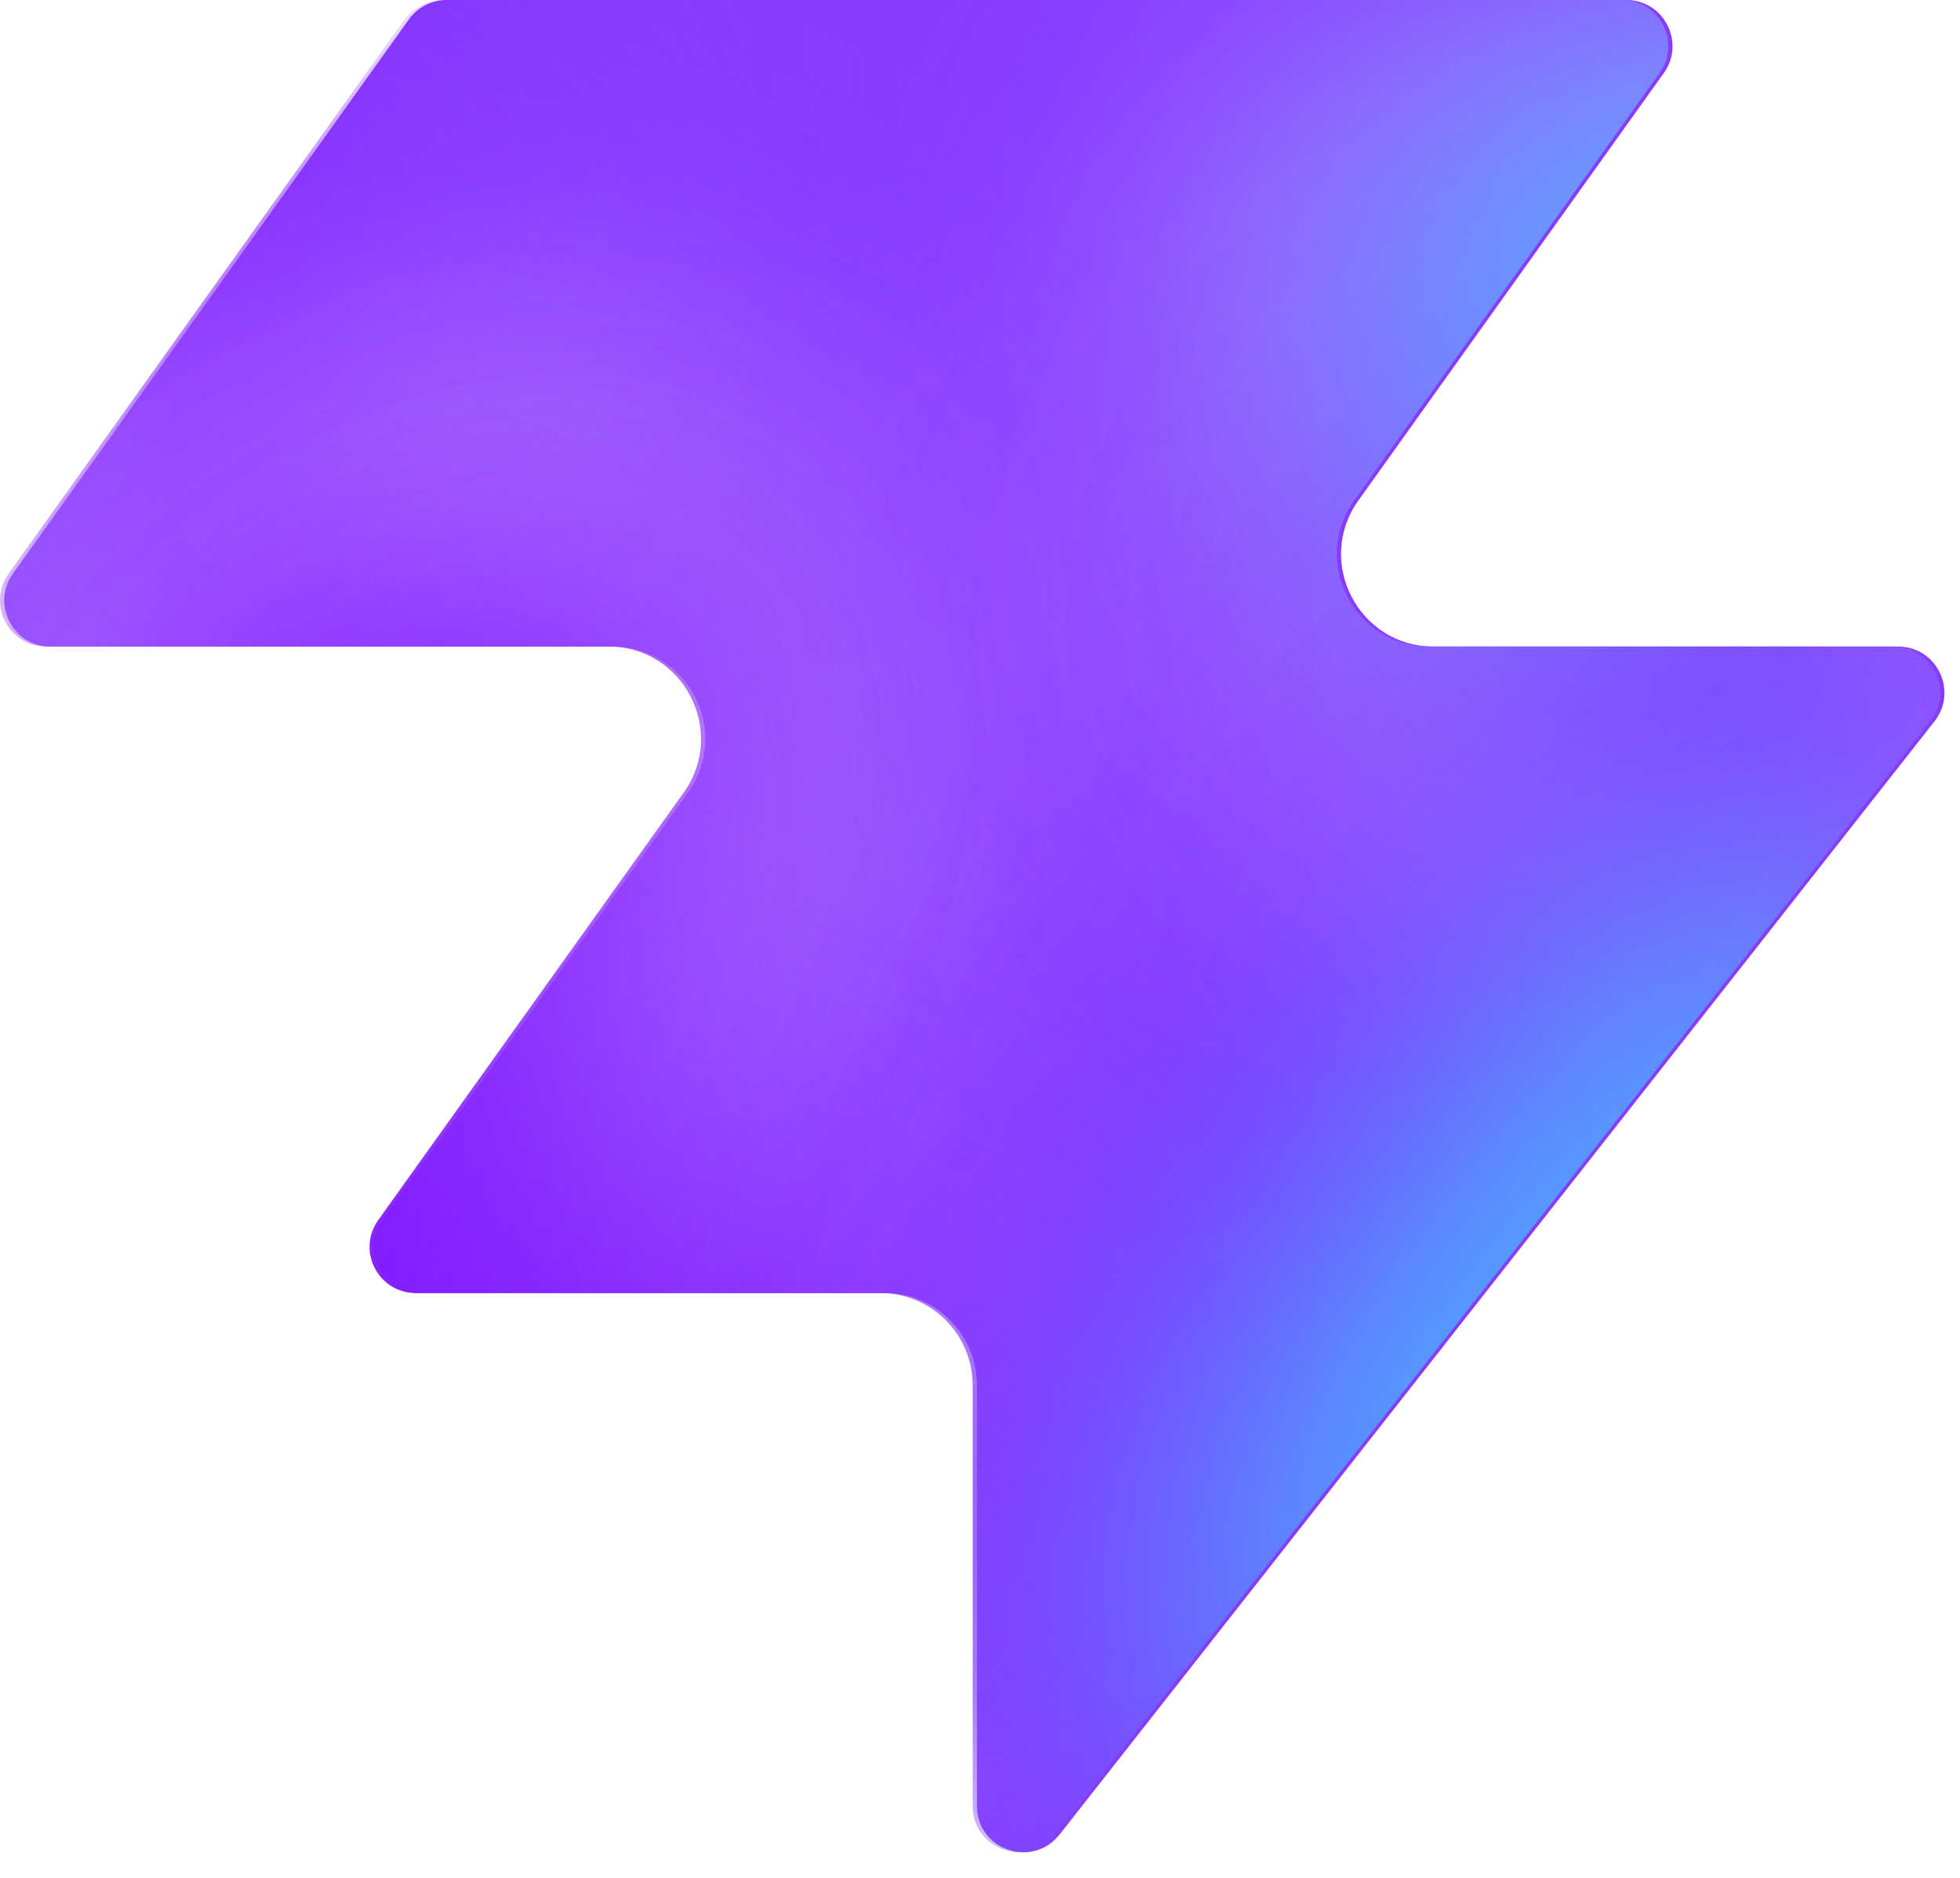
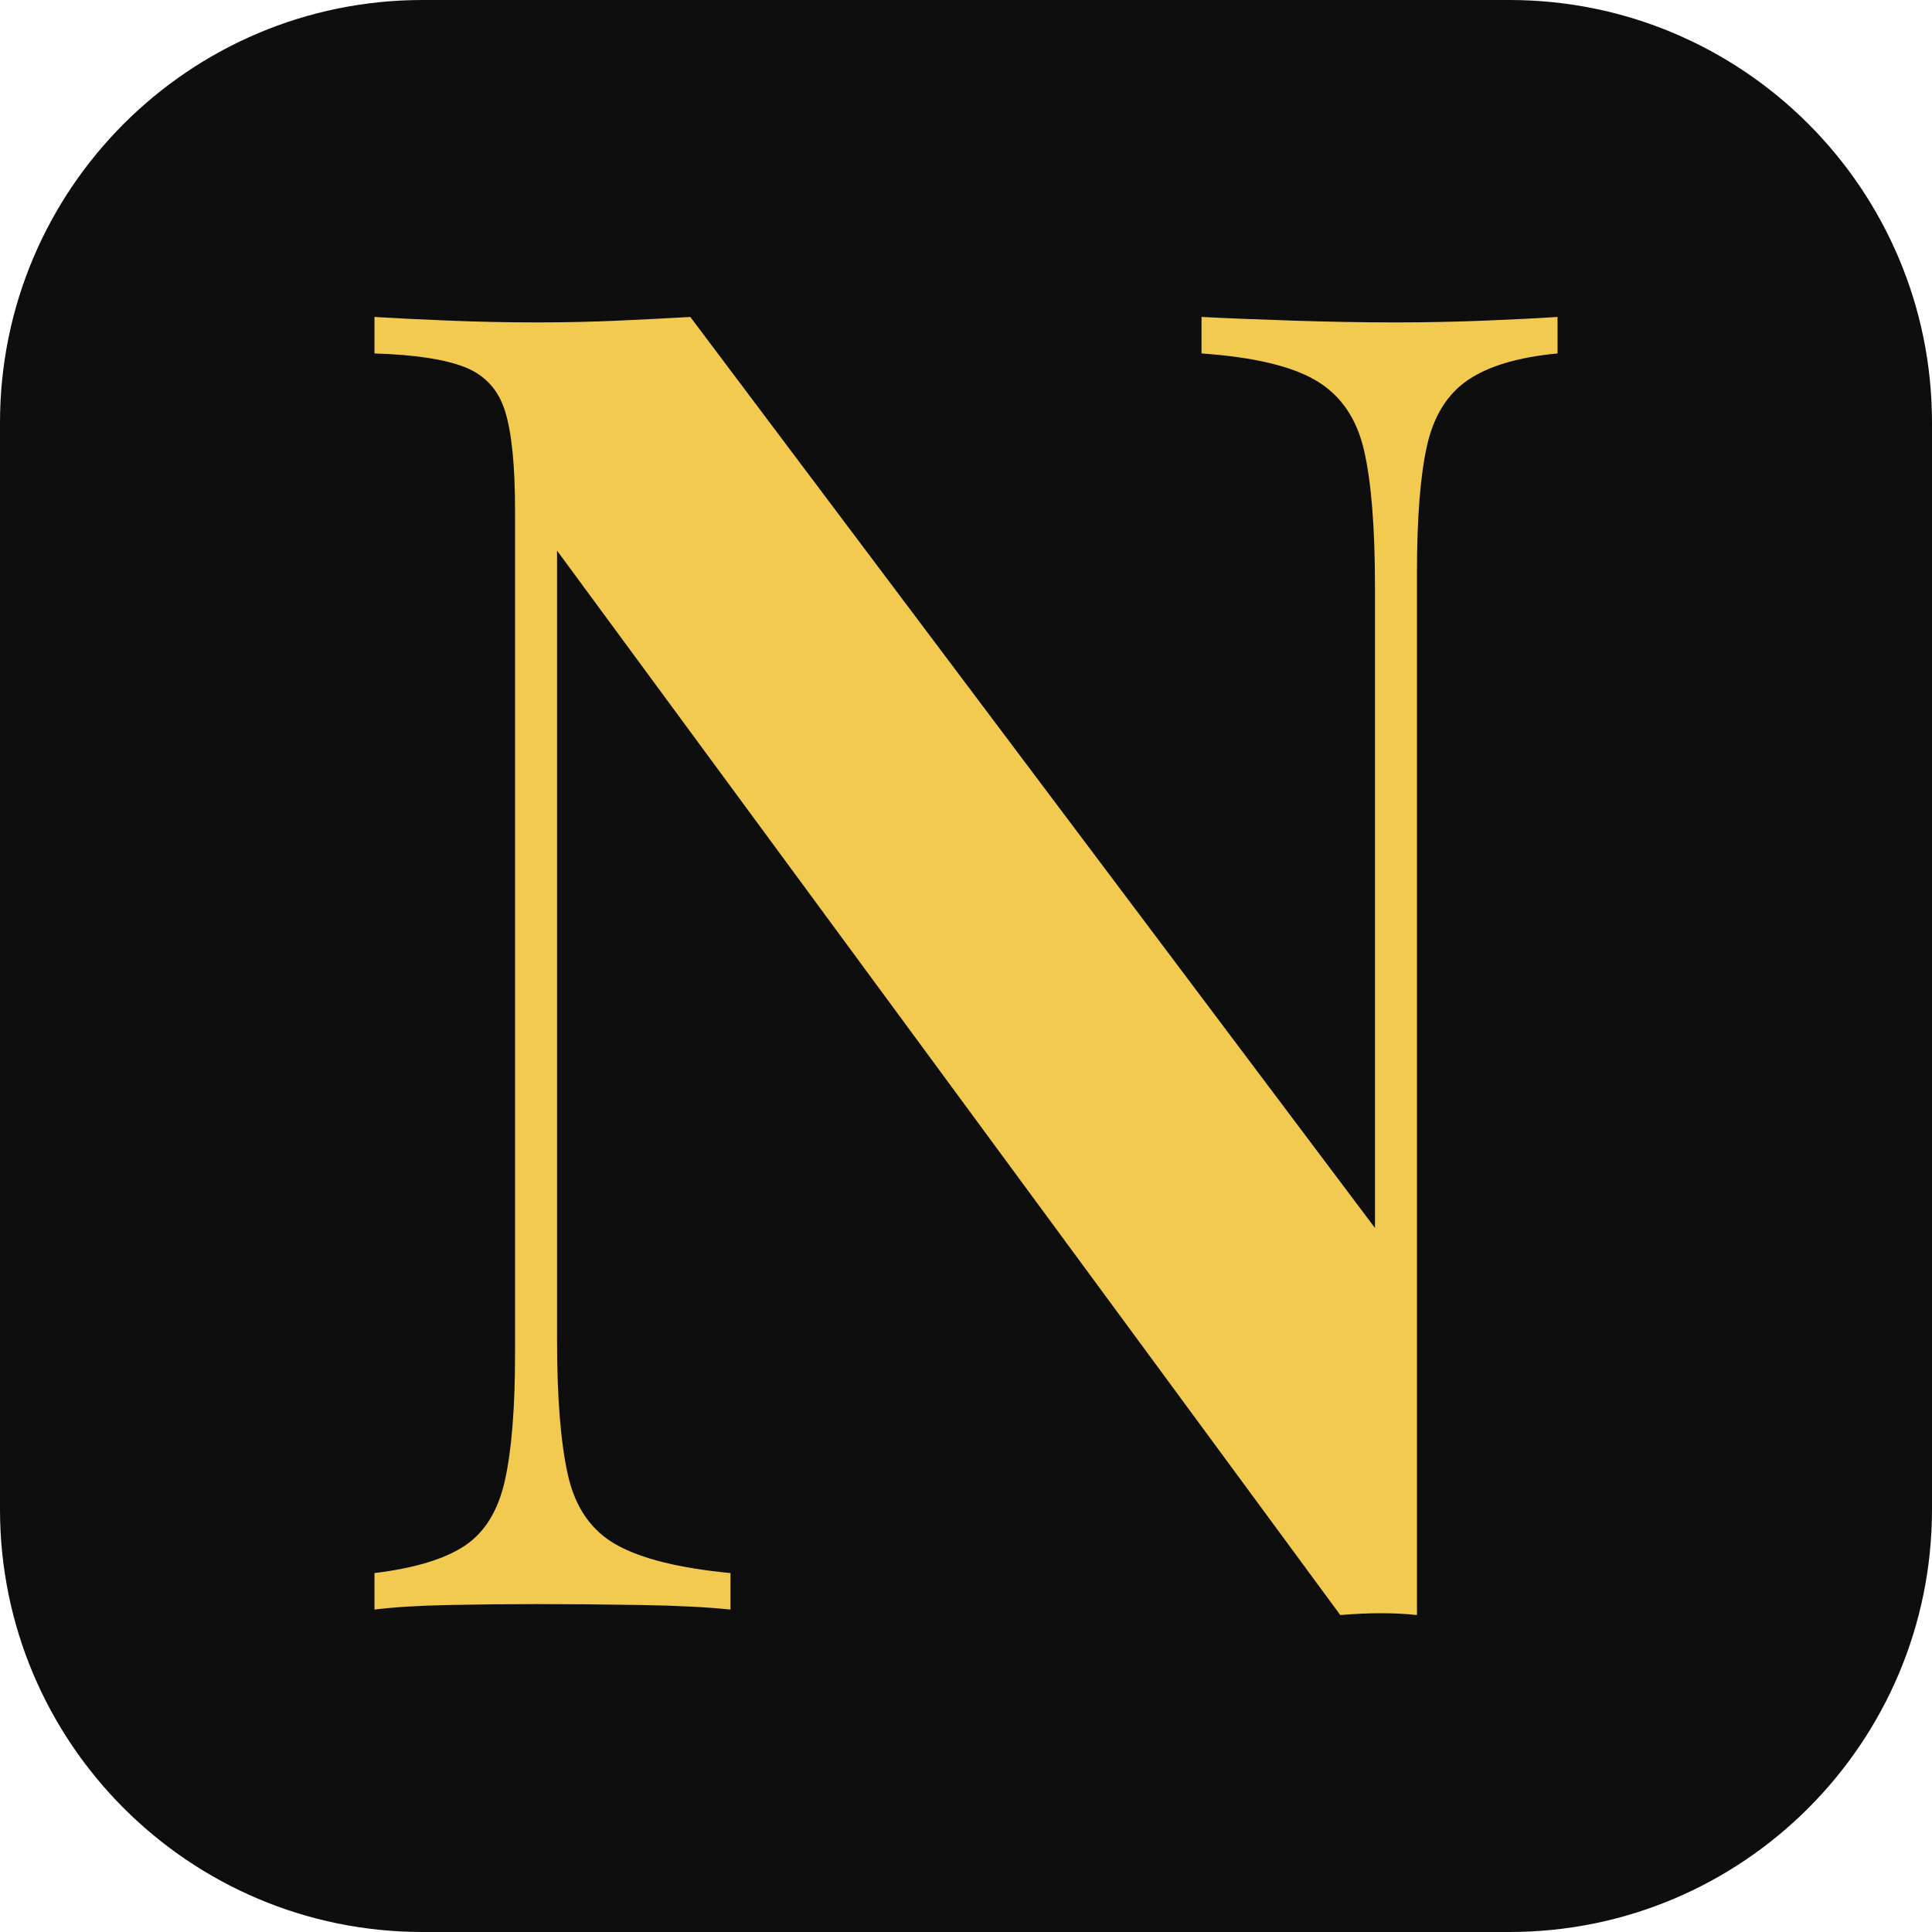
- <svg xmlns="http://www.w3.org/2000/svg" width="48" height="46" fill="none" viewBox="0 0 48 46">
-   <path fill="#863bff" d="M25.946 44.938c-.664.845-2.021.375-2.021-.698V33.937a2.26 2.26 0 0 0-2.262-2.262H10.287c-.92 0-1.456-1.04-.92-1.788l7.48-10.471c1.07-1.497 0-3.578-1.842-3.578H1.237c-.92 0-1.456-1.04-.92-1.788L10.013.474c.214-.297.556-.474.92-.474h28.894c.92 0 1.456 1.04.92 1.788l-7.48 10.471c-1.07 1.498 0 3.579 1.842 3.579h11.377c.943 0 1.473 1.088.89 1.83L25.947 44.94z" style="fill:#863bff;fill:color(display-p3 .525 .23 1);fill-opacity:1" />
-   <mask id="a" width="48" height="46" x="0" y="0" maskUnits="userSpaceOnUse" style="mask-type:alpha">
-     <path fill="#000" d="M25.842 44.938c-.664.844-2.021.375-2.021-.698V33.937a2.26 2.26 0 0 0-2.262-2.262H10.183c-.92 0-1.456-1.04-.92-1.788l7.48-10.471c1.07-1.498 0-3.579-1.842-3.579H1.133c-.92 0-1.456-1.04-.92-1.787L9.91.473c.214-.297.556-.474.92-.474h28.894c.92 0 1.456 1.04.92 1.788l-7.48 10.471c-1.07 1.498 0 3.578 1.842 3.578h11.377c.943 0 1.473 1.088.89 1.832L25.843 44.94z" style="fill:#000;fill-opacity:1" />
-   </mask>
-   <g mask="url(#a)">
-     <g filter="url(#b)">
-       <ellipse cx="5.508" cy="14.704" fill="#ede6ff" rx="5.508" ry="14.704" style="fill:#ede6ff;fill:color(display-p3 .927 .903 1);fill-opacity:1" transform="matrix(.00324 1 1 -.00324 -4.47 31.516)" />
-     </g>
-     <g filter="url(#c)">
-       <ellipse cx="10.399" cy="29.851" fill="#ede6ff" rx="10.399" ry="29.851" style="fill:#ede6ff;fill:color(display-p3 .927 .903 1);fill-opacity:1" transform="matrix(.00324 1 1 -.00324 -39.328 7.883)" />
-     </g>
-     <g filter="url(#d)">
-       <ellipse cx="5.508" cy="30.487" fill="#7e14ff" rx="5.508" ry="30.487" style="fill:#7e14ff;fill:color(display-p3 .492 .077 1);fill-opacity:1" transform="rotate(89.814 -25.913 -14.639)scale(1 -1)" />
-     </g>
-     <g filter="url(#e)">
-       <ellipse cx="5.508" cy="30.599" fill="#7e14ff" rx="5.508" ry="30.599" style="fill:#7e14ff;fill:color(display-p3 .492 .077 1);fill-opacity:1" transform="rotate(89.814 -32.644 -3.334)scale(1 -1)" />
-     </g>
-     <g filter="url(#f)">
-       <ellipse cx="5.508" cy="30.599" fill="#7e14ff" rx="5.508" ry="30.599" style="fill:#7e14ff;fill:color(display-p3 .492 .077 1);fill-opacity:1" transform="matrix(.00324 1 1 -.00324 -34.34 30.47)" />
-     </g>
-     <g filter="url(#g)">
-       <ellipse cx="14.072" cy="22.078" fill="#ede6ff" rx="14.072" ry="22.078" style="fill:#ede6ff;fill:color(display-p3 .927 .903 1);fill-opacity:1" transform="rotate(93.35 24.506 48.493)scale(-1 1)" />
-     </g>
-     <g filter="url(#h)">
-       <ellipse cx="3.47" cy="21.501" fill="#7e14ff" rx="3.47" ry="21.501" style="fill:#7e14ff;fill:color(display-p3 .492 .077 1);fill-opacity:1" transform="rotate(89.009 28.708 47.59)scale(-1 1)" />
-     </g>
-     <g filter="url(#i)">
-       <ellipse cx="3.47" cy="21.501" fill="#7e14ff" rx="3.47" ry="21.501" style="fill:#7e14ff;fill:color(display-p3 .492 .077 1);fill-opacity:1" transform="rotate(89.009 28.708 47.59)scale(-1 1)" />
-     </g>
-     <g filter="url(#j)">
-       <ellipse cx=".387" cy="8.972" fill="#7e14ff" rx="4.407" ry="29.108" style="fill:#7e14ff;fill:color(display-p3 .492 .077 1);fill-opacity:1" transform="rotate(39.51 .387 8.972)" />
-     </g>
-     <g filter="url(#k)">
-       <ellipse cx="47.523" cy="-6.092" fill="#7e14ff" rx="4.407" ry="29.108" style="fill:#7e14ff;fill:color(display-p3 .492 .077 1);fill-opacity:1" transform="rotate(37.892 47.523 -6.092)" />
-     </g>
-     <g filter="url(#l)">
-       <ellipse cx="41.412" cy="6.333" fill="#47bfff" rx="5.971" ry="9.665" style="fill:#47bfff;fill:color(display-p3 .28 .748 1);fill-opacity:1" transform="rotate(37.892 41.412 6.333)" />
-     </g>
-     <g filter="url(#m)">
-       <ellipse cx="-1.879" cy="38.332" fill="#7e14ff" rx="4.407" ry="29.108" style="fill:#7e14ff;fill:color(display-p3 .492 .077 1);fill-opacity:1" transform="rotate(37.892 -1.88 38.332)" />
-     </g>
-     <g filter="url(#n)">
-       <ellipse cx="-1.879" cy="38.332" fill="#7e14ff" rx="4.407" ry="29.108" style="fill:#7e14ff;fill:color(display-p3 .492 .077 1);fill-opacity:1" transform="rotate(37.892 -1.88 38.332)" />
-     </g>
-     <g filter="url(#o)">
-       <ellipse cx="35.651" cy="29.907" fill="#7e14ff" rx="4.407" ry="29.108" style="fill:#7e14ff;fill:color(display-p3 .492 .077 1);fill-opacity:1" transform="rotate(37.892 35.651 29.907)" />
-     </g>
-     <g filter="url(#p)">
-       <ellipse cx="38.418" cy="32.4" fill="#47bfff" rx="5.971" ry="15.297" style="fill:#47bfff;fill:color(display-p3 .28 .748 1);fill-opacity:1" transform="rotate(37.892 38.418 32.4)" />
-     </g>
-   </g>
-   <defs>
-     <filter id="b" width="60.045" height="41.654" x="-19.77" y="16.149" color-interpolation-filters="sRGB" filterUnits="userSpaceOnUse">
-       <feFlood flood-opacity="0" result="BackgroundImageFix" />
-       <feBlend in="SourceGraphic" in2="BackgroundImageFix" result="shape" />
-       <feGaussianBlur result="effect1_foregroundBlur_2002_17158" stdDeviation="7.659" />
-     </filter>
-     <filter id="c" width="90.34" height="51.437" x="-54.613" y="-7.533" color-interpolation-filters="sRGB" filterUnits="userSpaceOnUse">
-       <feFlood flood-opacity="0" result="BackgroundImageFix" />
-       <feBlend in="SourceGraphic" in2="BackgroundImageFix" result="shape" />
-       <feGaussianBlur result="effect1_foregroundBlur_2002_17158" stdDeviation="7.659" />
-     </filter>
-     <filter id="d" width="79.355" height="29.4" x="-49.64" y="2.03" color-interpolation-filters="sRGB" filterUnits="userSpaceOnUse">
-       <feFlood flood-opacity="0" result="BackgroundImageFix" />
-       <feBlend in="SourceGraphic" in2="BackgroundImageFix" result="shape" />
-       <feGaussianBlur result="effect1_foregroundBlur_2002_17158" stdDeviation="4.596" />
-     </filter>
-     <filter id="e" width="79.579" height="29.4" x="-45.045" y="20.029" color-interpolation-filters="sRGB" filterUnits="userSpaceOnUse">
-       <feFlood flood-opacity="0" result="BackgroundImageFix" />
-       <feBlend in="SourceGraphic" in2="BackgroundImageFix" result="shape" />
-       <feGaussianBlur result="effect1_foregroundBlur_2002_17158" stdDeviation="4.596" />
-     </filter>
-     <filter id="f" width="79.579" height="29.4" x="-43.513" y="21.178" color-interpolation-filters="sRGB" filterUnits="userSpaceOnUse">
-       <feFlood flood-opacity="0" result="BackgroundImageFix" />
-       <feBlend in="SourceGraphic" in2="BackgroundImageFix" result="shape" />
-       <feGaussianBlur result="effect1_foregroundBlur_2002_17158" stdDeviation="4.596" />
-     </filter>
-     <filter id="g" width="74.749" height="58.852" x="15.756" y="-17.901" color-interpolation-filters="sRGB" filterUnits="userSpaceOnUse">
-       <feFlood flood-opacity="0" result="BackgroundImageFix" />
-       <feBlend in="SourceGraphic" in2="BackgroundImageFix" result="shape" />
-       <feGaussianBlur result="effect1_foregroundBlur_2002_17158" stdDeviation="7.659" />
-     </filter>
-     <filter id="h" width="61.377" height="25.362" x="23.548" y="2.284" color-interpolation-filters="sRGB" filterUnits="userSpaceOnUse">
-       <feFlood flood-opacity="0" result="BackgroundImageFix" />
-       <feBlend in="SourceGraphic" in2="BackgroundImageFix" result="shape" />
-       <feGaussianBlur result="effect1_foregroundBlur_2002_17158" stdDeviation="4.596" />
-     </filter>
-     <filter id="i" width="61.377" height="25.362" x="23.548" y="2.284" color-interpolation-filters="sRGB" filterUnits="userSpaceOnUse">
-       <feFlood flood-opacity="0" result="BackgroundImageFix" />
-       <feBlend in="SourceGraphic" in2="BackgroundImageFix" result="shape" />
-       <feGaussianBlur result="effect1_foregroundBlur_2002_17158" stdDeviation="4.596" />
-     </filter>
-     <filter id="j" width="56.045" height="63.649" x="-27.636" y="-22.853" color-interpolation-filters="sRGB" filterUnits="userSpaceOnUse">
-       <feFlood flood-opacity="0" result="BackgroundImageFix" />
-       <feBlend in="SourceGraphic" in2="BackgroundImageFix" result="shape" />
-       <feGaussianBlur result="effect1_foregroundBlur_2002_17158" stdDeviation="4.596" />
-     </filter>
-     <filter id="k" width="54.814" height="64.646" x="20.116" y="-38.415" color-interpolation-filters="sRGB" filterUnits="userSpaceOnUse">
-       <feFlood flood-opacity="0" result="BackgroundImageFix" />
-       <feBlend in="SourceGraphic" in2="BackgroundImageFix" result="shape" />
-       <feGaussianBlur result="effect1_foregroundBlur_2002_17158" stdDeviation="4.596" />
-     </filter>
-     <filter id="l" width="33.541" height="35.313" x="24.641" y="-11.323" color-interpolation-filters="sRGB" filterUnits="userSpaceOnUse">
-       <feFlood flood-opacity="0" result="BackgroundImageFix" />
-       <feBlend in="SourceGraphic" in2="BackgroundImageFix" result="shape" />
-       <feGaussianBlur result="effect1_foregroundBlur_2002_17158" stdDeviation="4.596" />
-     </filter>
-     <filter id="m" width="54.814" height="64.646" x="-29.286" y="6.009" color-interpolation-filters="sRGB" filterUnits="userSpaceOnUse">
-       <feFlood flood-opacity="0" result="BackgroundImageFix" />
-       <feBlend in="SourceGraphic" in2="BackgroundImageFix" result="shape" />
-       <feGaussianBlur result="effect1_foregroundBlur_2002_17158" stdDeviation="4.596" />
-     </filter>
-     <filter id="n" width="54.814" height="64.646" x="-29.286" y="6.009" color-interpolation-filters="sRGB" filterUnits="userSpaceOnUse">
-       <feFlood flood-opacity="0" result="BackgroundImageFix" />
-       <feBlend in="SourceGraphic" in2="BackgroundImageFix" result="shape" />
-       <feGaussianBlur result="effect1_foregroundBlur_2002_17158" stdDeviation="4.596" />
-     </filter>
-     <filter id="o" width="54.814" height="64.646" x="8.244" y="-2.416" color-interpolation-filters="sRGB" filterUnits="userSpaceOnUse">
-       <feFlood flood-opacity="0" result="BackgroundImageFix" />
-       <feBlend in="SourceGraphic" in2="BackgroundImageFix" result="shape" />
-       <feGaussianBlur result="effect1_foregroundBlur_2002_17158" stdDeviation="4.596" />
-     </filter>
-     <filter id="p" width="39.409" height="43.623" x="18.713" y="10.588" color-interpolation-filters="sRGB" filterUnits="userSpaceOnUse">
-       <feFlood flood-opacity="0" result="BackgroundImageFix" />
-       <feBlend in="SourceGraphic" in2="BackgroundImageFix" result="shape" />
-       <feGaussianBlur result="effect1_foregroundBlur_2002_17158" stdDeviation="4.596" />
-     </filter>
-   </defs>
+ <svg xmlns="http://www.w3.org/2000/svg" viewBox="0 0 64 64">
+   <rect width="64" height="64" rx="14" fill="#0e0e0f" />
+   <path transform="translate(10.167 53.319) scale(0.06048 -0.06048)" fill="#f2ca50" d="M685 708V688Q653 685 636.0 673.5Q619 662 613.5 637.5Q608 613 608 568V-3Q599 -2 588.5 -2.0Q578 -2 566 -3L137 580V148Q137 100 143.0 73.5Q149 47 169.5 35.5Q190 24 232 20V0Q213 2 183.0 2.5Q153 3 126 3Q102 3 77.5 2.5Q53 2 37 0V20Q70 24 86.5 35.0Q103 46 108.5 71.0Q114 96 114 140V602Q114 639 108.5 656.5Q103 674 86.5 680.5Q70 687 37 688V708Q53 707 77.5 706.0Q102 705 126 705Q149 705 171.0 706.0Q193 707 210 708L585 209V560Q585 609 579.0 635.0Q573 661 553.0 673.0Q533 685 490 688V708Q509 707 539.5 706.0Q570 705 596 705Q621 705 645.5 706.0Q670 707 685 708Z" />
</svg>
